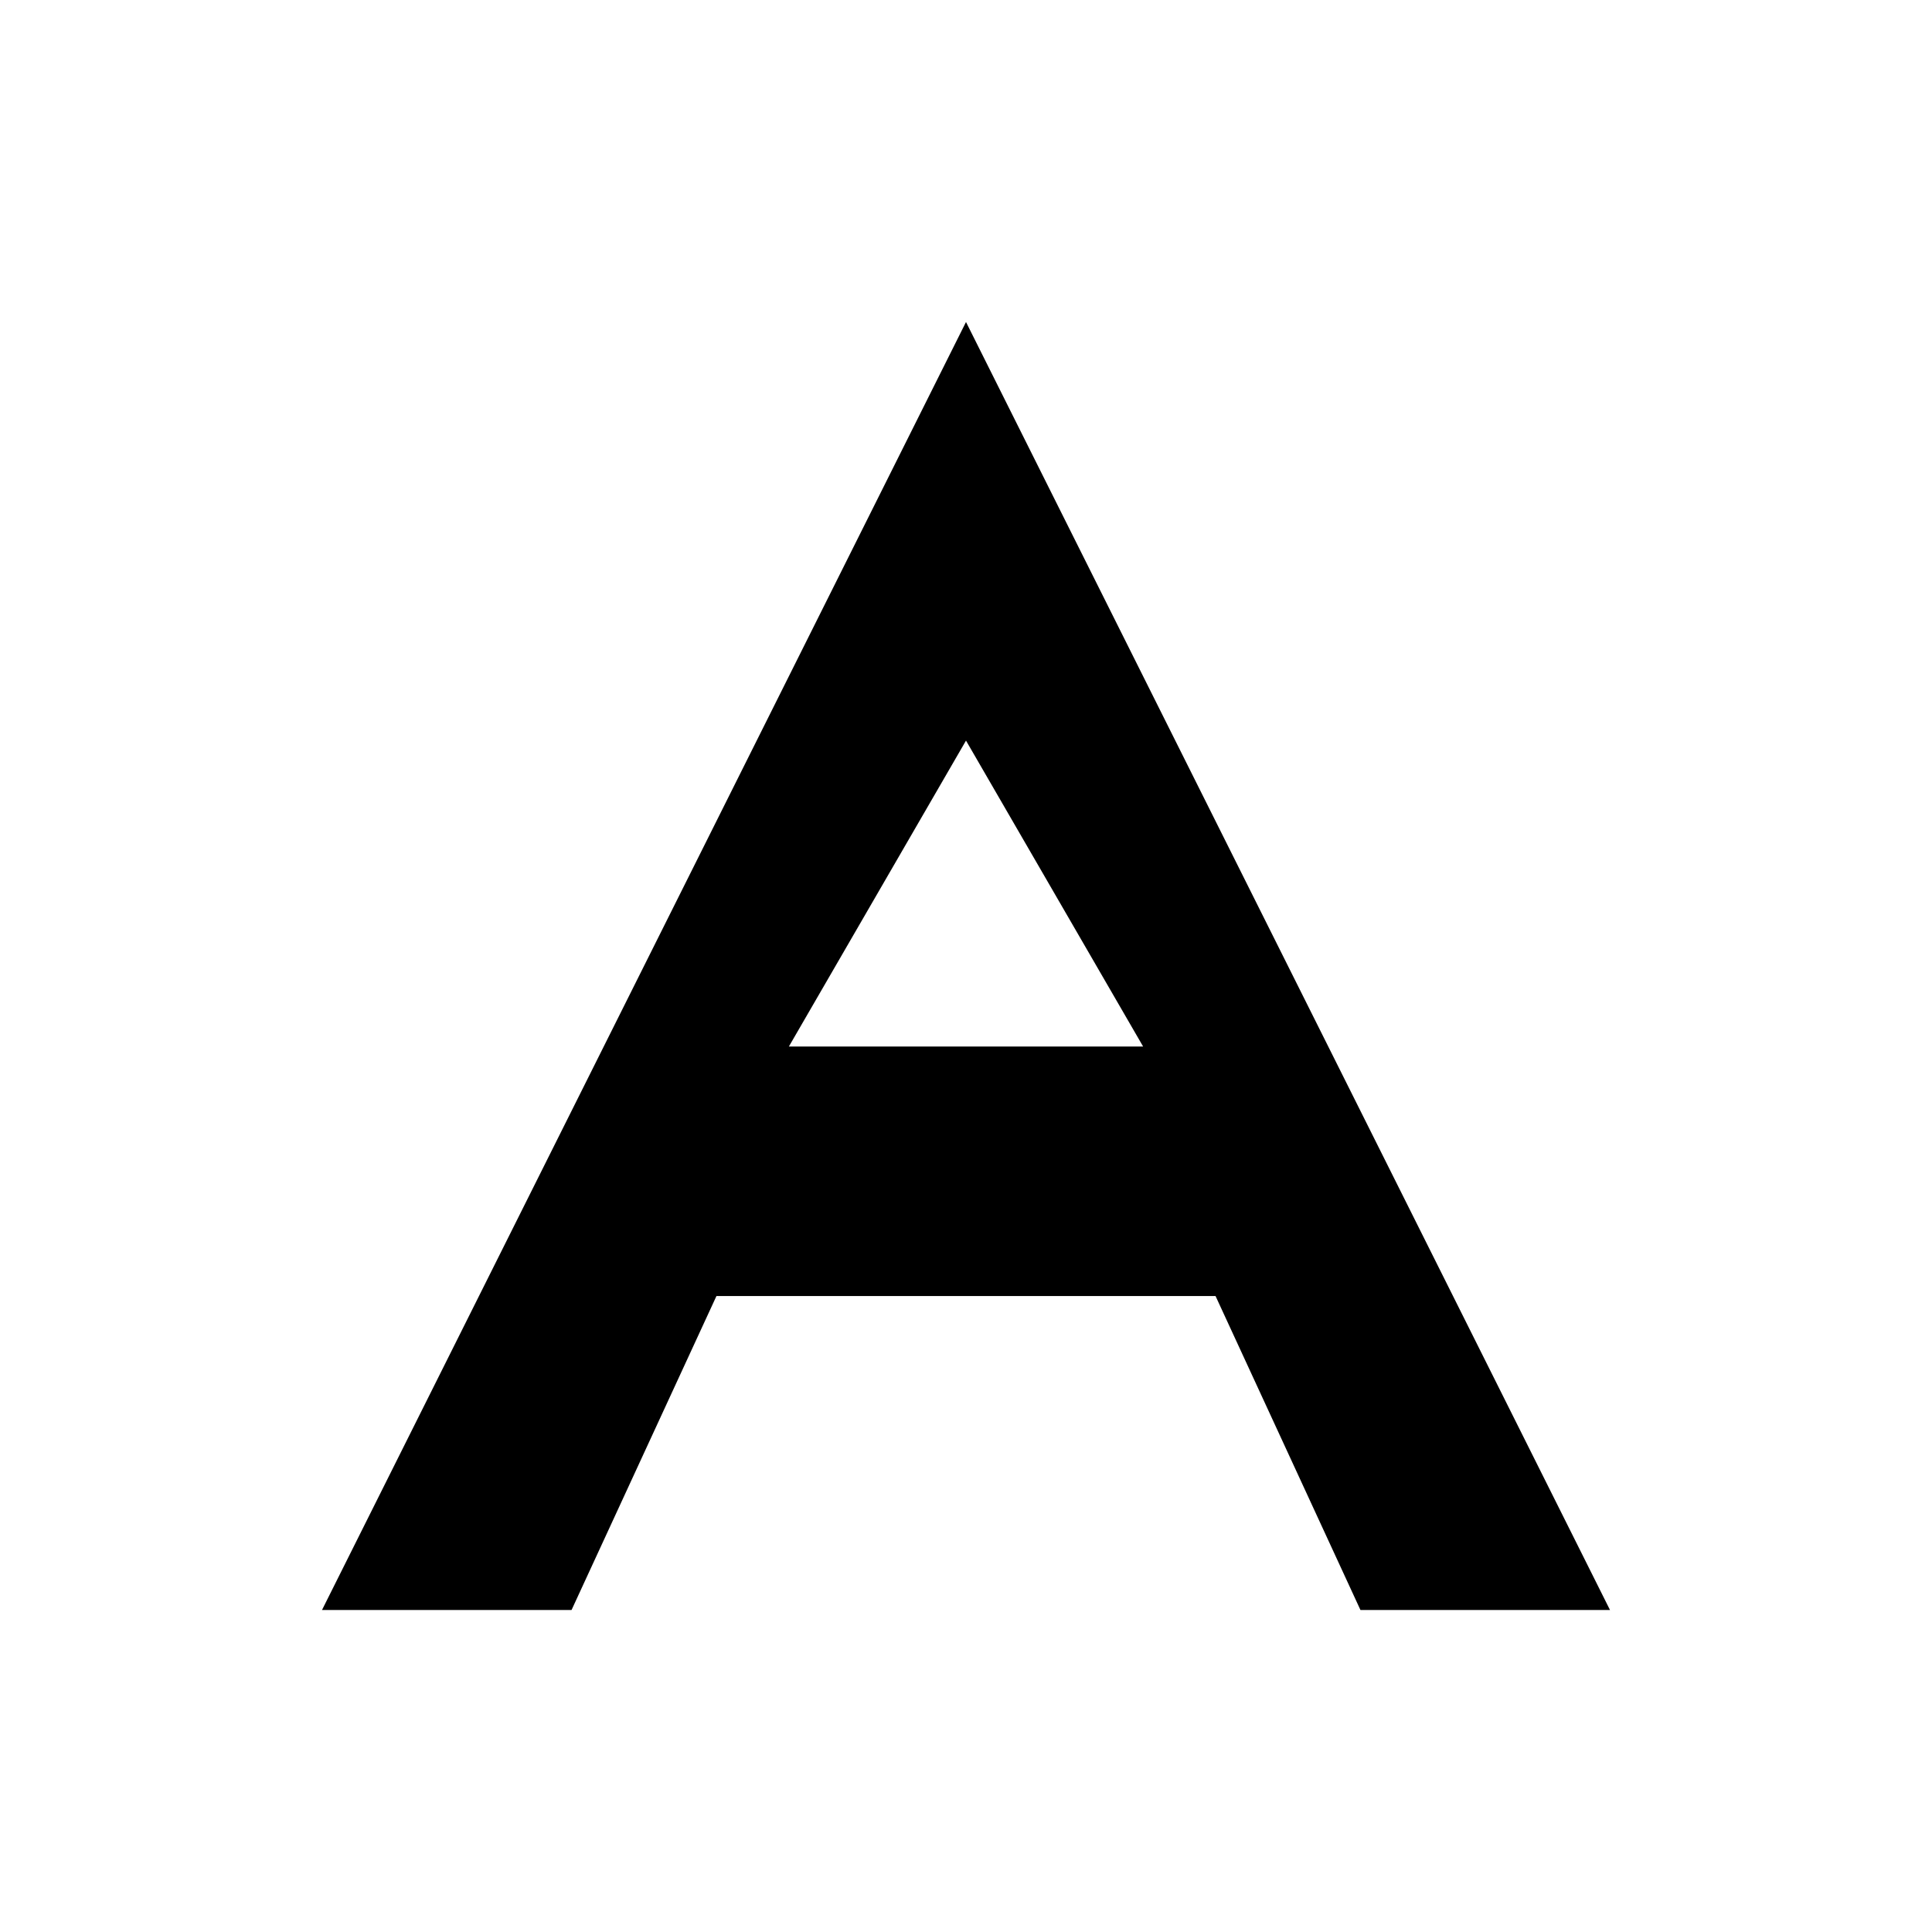
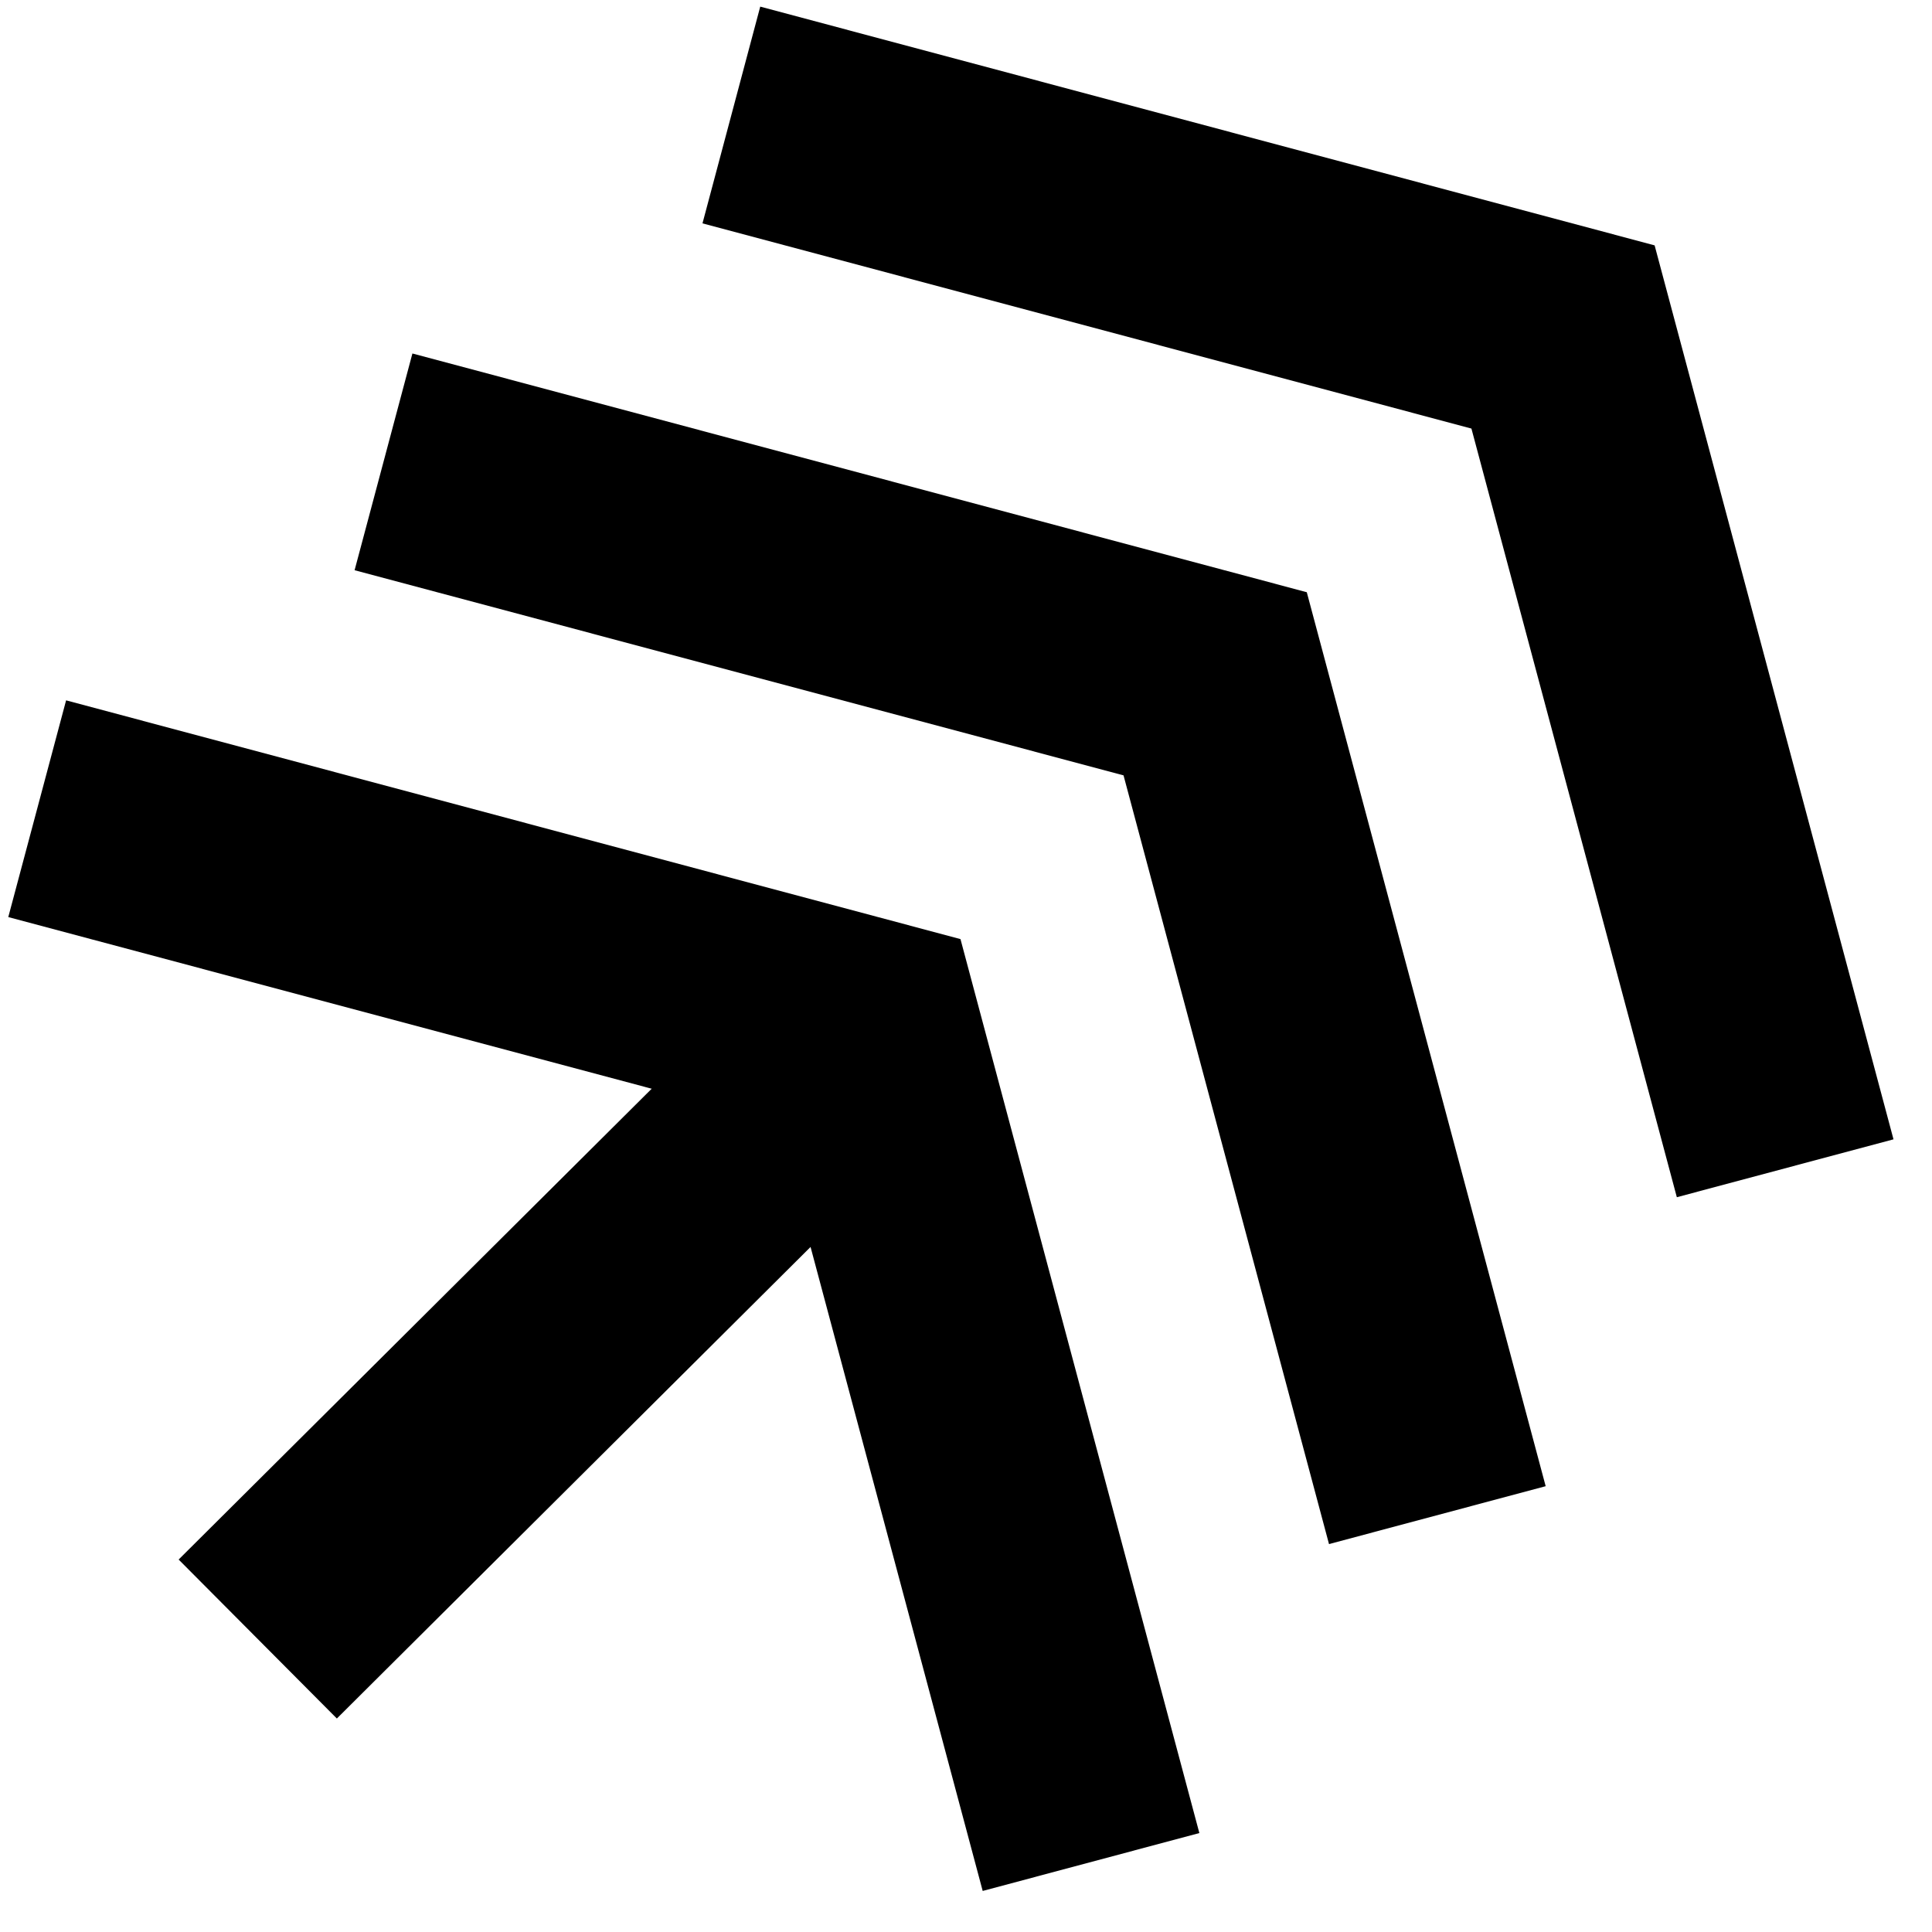
- <svg xmlns="http://www.w3.org/2000/svg" fill="#000" fill-rule="evenodd" height="1em" style="flex:none;line-height:1" viewBox="0 0 24 24" width="1em">
-   <path d="M12 4l8 16h-3.1l-1.8-3.9H8.9L7.1 20H4l8-16zm0 5.2L9.8 13h4.4L12 9.2z" />
+ <svg xmlns="http://www.w3.org/2000/svg" width="100" height="100" viewBox="0 0 28 28" fill="none">
+   <path d="M13.92 13.61L17.382 26.566L14.242 27.405L11.264 16.264L0.12 13.291L0.958 10.15L13.92 13.61Z" fill="#000" />
+   <path d="M13.739 16.089L4.882 24.906L2.589 22.602L11.446 13.787L13.739 16.089Z" fill="#000" />
+   <path d="M18.939 8.583L22.401 21.539L19.261 22.378L16.283 11.237L5.139 8.264L5.977 5.123L18.939 8.583Z" fill="#000" />
+   <path d="M23.98 3.556L27.442 16.512L24.302 17.351L21.325 6.211L10.181 3.237L11.018 0.096L23.98 3.556Z" fill="#000" />
</svg>
